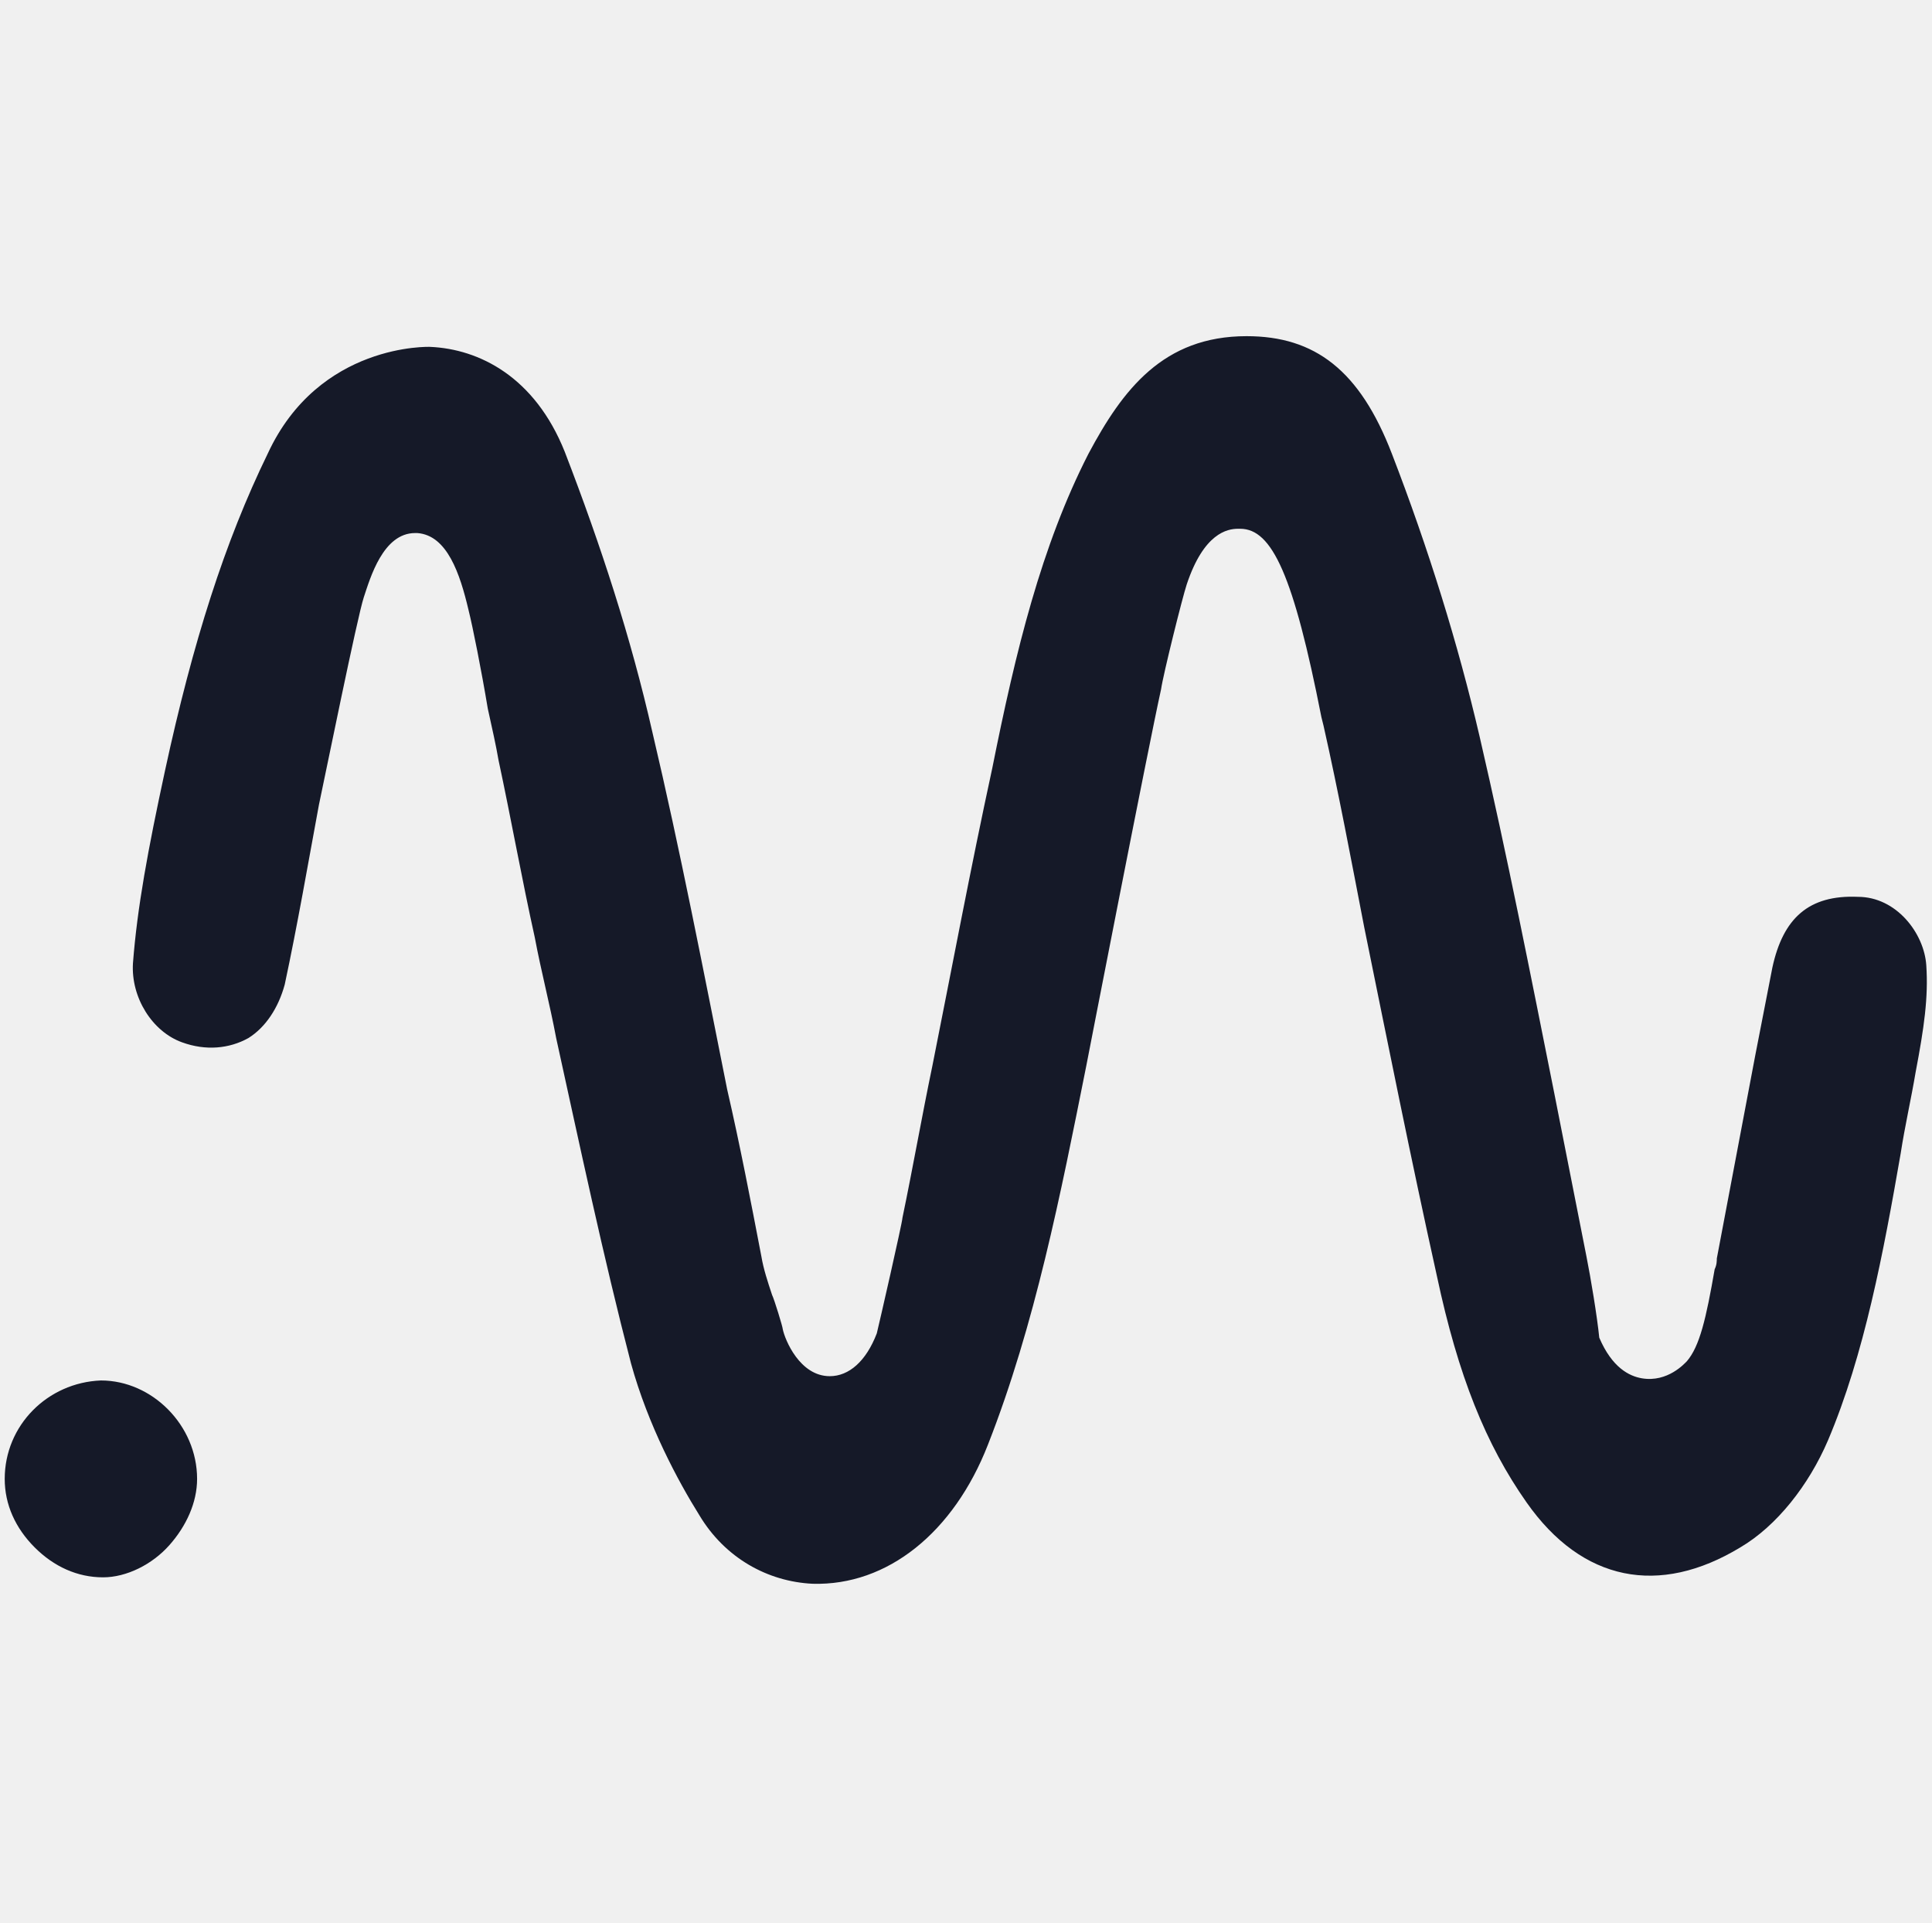
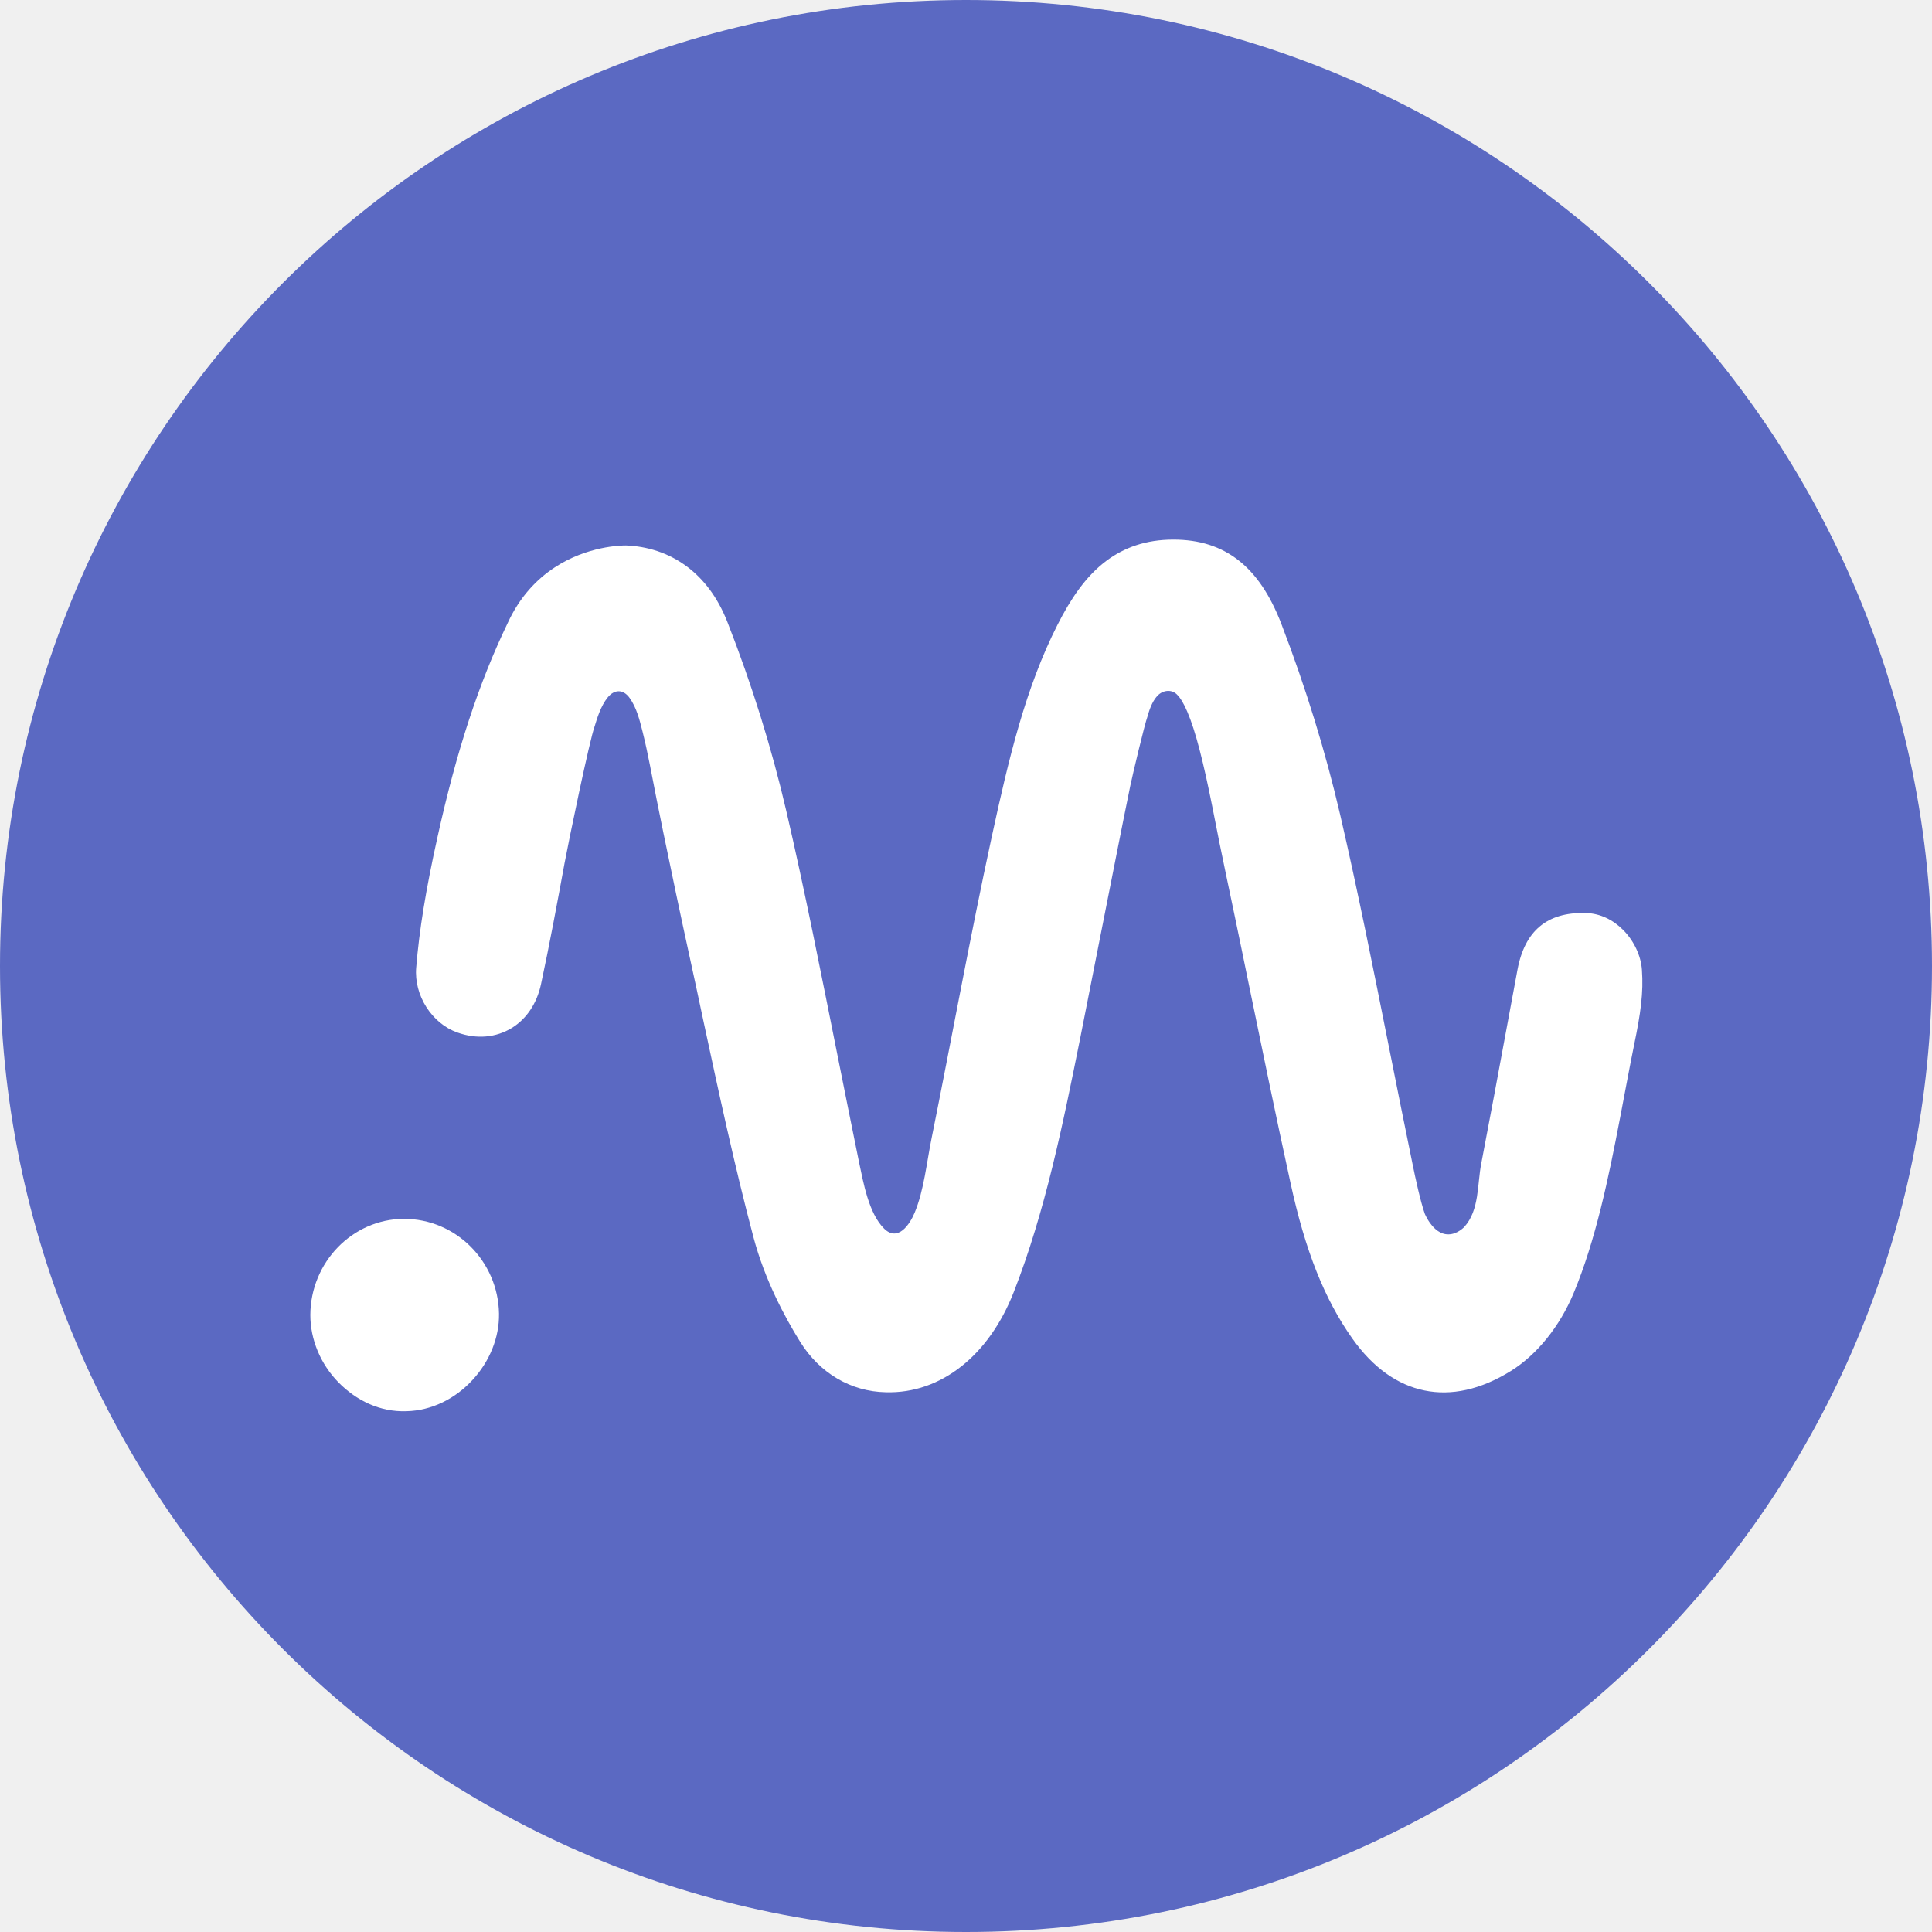
- <svg xmlns="http://www.w3.org/2000/svg" width="201" height="200" viewBox="0 0 201 200" fill="none">
-   <g clip-path="url(#clip0)">
-     <path fill-rule="evenodd" clip-rule="evenodd" d="M190.177 149.833C193.957 140.929 195.959 130.244 197.738 120.004C198.182 117.11 198.849 114.216 199.294 111.545C200.184 106.87 200.628 103.754 200.406 100.414C200.184 97.076 197.293 93.291 193.29 93.291C188.175 93.069 185.507 95.517 184.395 100.637L182.616 109.764C181.282 116.887 179.948 123.788 178.613 130.911C178.613 131.134 178.613 131.579 178.391 132.024C177.501 137.144 176.834 140.038 175.5 141.596C175.278 141.819 173.499 143.822 170.83 143.377C169.496 143.154 167.717 142.264 166.383 139.148C166.16 136.921 165.493 132.915 165.048 130.689C163.936 125.124 162.825 119.336 161.713 113.771C159.267 101.528 156.82 89.062 153.93 76.596C151.706 67.024 148.593 57.007 144.812 47.212C141.477 38.531 136.806 34.969 129.69 34.969C121.018 34.969 116.793 40.534 113.235 47.212C108.343 56.784 105.674 67.692 103.228 79.935C101.004 90.175 99.003 100.86 97.001 110.877C95.89 116.219 95 121.339 93.888 126.682C93.888 127.127 91.442 137.812 91.219 138.702C90.108 141.596 88.329 143.154 86.327 143.154C83.214 143.154 81.658 139.37 81.435 138.257C81.435 138.035 80.546 135.141 80.323 134.696C79.879 133.36 79.434 132.024 79.211 130.689C78.1 124.901 76.987 119.113 75.653 113.326C73.207 101.082 70.761 88.394 67.87 76.151C65.647 66.356 62.533 56.784 58.753 46.99C55.639 39.199 49.858 36.305 44.743 36.082C44.743 36.082 33.18 35.637 27.843 47.212C23.395 56.339 20.059 66.802 17.169 80.158C15.39 88.394 14.278 94.404 13.833 100.192C13.611 103.754 15.834 107.315 18.948 108.428C21.394 109.319 23.84 109.096 25.841 107.983C27.62 106.87 28.954 104.867 29.622 102.418C30.956 96.185 32.068 89.73 33.18 83.719C33.847 80.603 37.182 64.13 37.849 62.127C38.517 60.123 39.851 55.449 43.187 55.449C43.187 55.449 43.187 55.449 43.409 55.449C46.522 55.671 47.856 59.678 48.746 63.462C49.191 65.243 50.08 69.695 50.747 73.702C51.192 75.706 51.637 77.709 51.859 79.044C53.194 85.277 54.305 91.51 55.639 97.521C56.307 101.082 57.196 104.422 57.863 107.983C60.31 119.113 62.755 130.689 65.647 141.819C67.426 148.274 70.539 154.062 72.763 157.623C75.431 162.076 79.879 164.524 84.548 164.747C92.332 164.97 99.225 159.404 102.783 150.278C107.676 137.812 110.344 124.233 113.013 110.877C113.013 110.877 119.461 77.709 120.795 71.699C121.018 70.141 123.019 62.127 123.464 60.791C125.243 55.449 127.689 55.004 128.801 55.004H129.024C132.359 55.004 134.583 59.901 137.474 74.593L137.696 75.483C139.253 82.384 140.587 89.507 141.921 96.408C144.367 108.428 146.814 120.672 149.482 132.692C151.706 143.154 154.596 150.278 158.822 156.288C164.604 164.524 172.609 166.083 181.059 160.963C184.84 158.737 188.175 154.507 190.177 149.833Z" fill="#151928" />
-     <path fill-rule="evenodd" clip-rule="evenodd" d="M10.498 143.599C4.938 143.821 0.491 148.273 0.491 153.839C0.491 156.509 1.603 158.958 3.604 160.961C5.606 162.965 8.052 164.078 10.72 164.078C13.166 164.078 15.835 162.742 17.614 160.739C19.393 158.736 20.505 156.287 20.505 153.839C20.505 148.273 15.835 143.599 10.498 143.599Z" fill="#151928" />
-   </g>
-   <defs>
-     <clipPath id="clip0">
-       <rect width="200" height="200" fill="white" transform="translate(0.490967)" />
-     </clipPath>
-   </defs>
+ <svg xmlns="http://www.w3.org/2000/svg" width="64" height="64" viewBox="0 0 64 64" fill="none">
+   <path d="M64 32C64 49.673 49.673 64 32 64C14.327 64 0 49.673 0 32C0 14.327 14.327 0 32 0C49.673 0 64 14.327 64 32Z" fill="#5B69C2" />
+   <path fill-rule="evenodd" clip-rule="evenodd" d="M38.87 17.875C39.729 17.875 40.441 18.099 41.038 18.569C41.606 19.017 42.072 19.698 42.443 20.657C43.257 22.779 43.912 24.91 44.395 26.989C44.99 29.558 45.508 32.164 46.012 34.692C46.268 35.978 46.526 37.264 46.79 38.549C46.88 38.999 47.055 39.809 47.202 40.218C47.412 40.673 47.674 40.846 47.872 40.881C48.187 40.936 48.426 40.722 48.504 40.647C49.012 40.087 48.932 39.239 49.068 38.546C49.353 37.059 49.632 35.562 49.907 34.07L50.268 32.125C50.393 31.461 50.642 30.995 51.005 30.691C51.373 30.383 51.868 30.228 52.525 30.245C53.01 30.254 53.447 30.478 53.777 30.814C54.132 31.175 54.357 31.664 54.39 32.12C54.445 32.886 54.35 33.559 54.132 34.611C53.974 35.388 53.825 36.204 53.669 37.018C53.281 39.045 52.855 41.098 52.127 42.841C51.663 43.952 50.903 44.884 50.052 45.414C49.043 46.041 48.073 46.243 47.186 46.061C46.3 45.88 45.484 45.312 44.796 44.339C43.879 43.039 43.24 41.448 42.747 39.173C42.262 36.953 41.797 34.694 41.339 32.464C41.269 32.12 41.198 31.777 41.128 31.435C40.81 29.878 40.467 28.326 40.168 26.766C39.864 25.238 39.605 24.214 39.33 23.575C39.218 23.312 39.107 23.122 38.983 23.001C38.802 22.825 38.521 22.864 38.351 23.039C38.221 23.172 38.106 23.389 38.017 23.719C37.909 24.013 37.513 25.693 37.443 26.027C37.157 27.42 36.886 28.816 36.609 30.21C36.194 32.307 35.788 34.367 35.788 34.367C35.218 37.204 34.628 40.13 33.581 42.804C33.17 43.854 32.569 44.69 31.852 45.258C31.115 45.843 30.254 46.148 29.339 46.12C28.191 46.097 27.155 45.493 26.506 44.45C26.007 43.649 25.333 42.398 24.957 40.976C24.329 38.608 23.802 36.149 23.288 33.756C23.13 33.002 22.969 32.264 22.808 31.525C22.523 30.225 22.252 28.924 21.976 27.59C21.919 27.309 21.833 26.895 21.747 26.458C21.598 25.717 21.47 24.968 21.285 24.234C21.188 23.852 21.089 23.443 20.855 23.118C20.648 22.829 20.355 22.828 20.132 23.102C19.896 23.391 19.775 23.813 19.7 24.055C19.535 24.489 18.823 27.933 18.701 28.597C18.459 29.914 18.206 31.279 17.921 32.605C17.783 33.246 17.438 33.753 16.958 34.05C16.433 34.373 15.792 34.433 15.149 34.202C14.729 34.053 14.367 33.746 14.121 33.357C13.876 32.971 13.749 32.507 13.787 32.055C13.888 30.817 14.103 29.483 14.492 27.733C15.121 24.878 15.862 22.624 16.818 20.638C17.221 19.759 17.789 19.182 18.368 18.801C19.452 18.087 20.575 18.069 20.737 18.069C21.424 18.096 22.147 18.303 22.784 18.789C23.305 19.187 23.77 19.772 24.097 20.607C24.906 22.673 25.562 24.776 26.045 26.856C26.665 29.525 27.193 32.212 27.731 34.898C27.97 36.094 28.21 37.291 28.454 38.487C28.602 39.182 28.776 40.19 29.285 40.697C29.74 41.149 30.134 40.57 30.299 40.172C30.607 39.433 30.697 38.511 30.856 37.727C31.528 34.395 32.131 31.051 32.851 27.729C33.418 25.111 33.975 22.777 35.033 20.693C35.464 19.844 35.965 19.088 36.652 18.576C37.235 18.142 37.949 17.875 38.87 17.875Z" fill="white" />
+   <path fill-rule="evenodd" clip-rule="evenodd" d="M13.373 40.375C14.244 40.375 15.02 40.727 15.586 41.291C16.16 41.863 16.516 42.653 16.53 43.514C16.544 44.311 16.215 45.109 15.65 45.716C15.075 46.342 14.288 46.73 13.468 46.748C12.583 46.782 11.794 46.388 11.207 45.788C10.619 45.185 10.28 44.376 10.28 43.559C10.284 42.692 10.63 41.897 11.19 41.319C11.748 40.744 12.517 40.382 13.373 40.375Z" fill="white" />
</svg>
